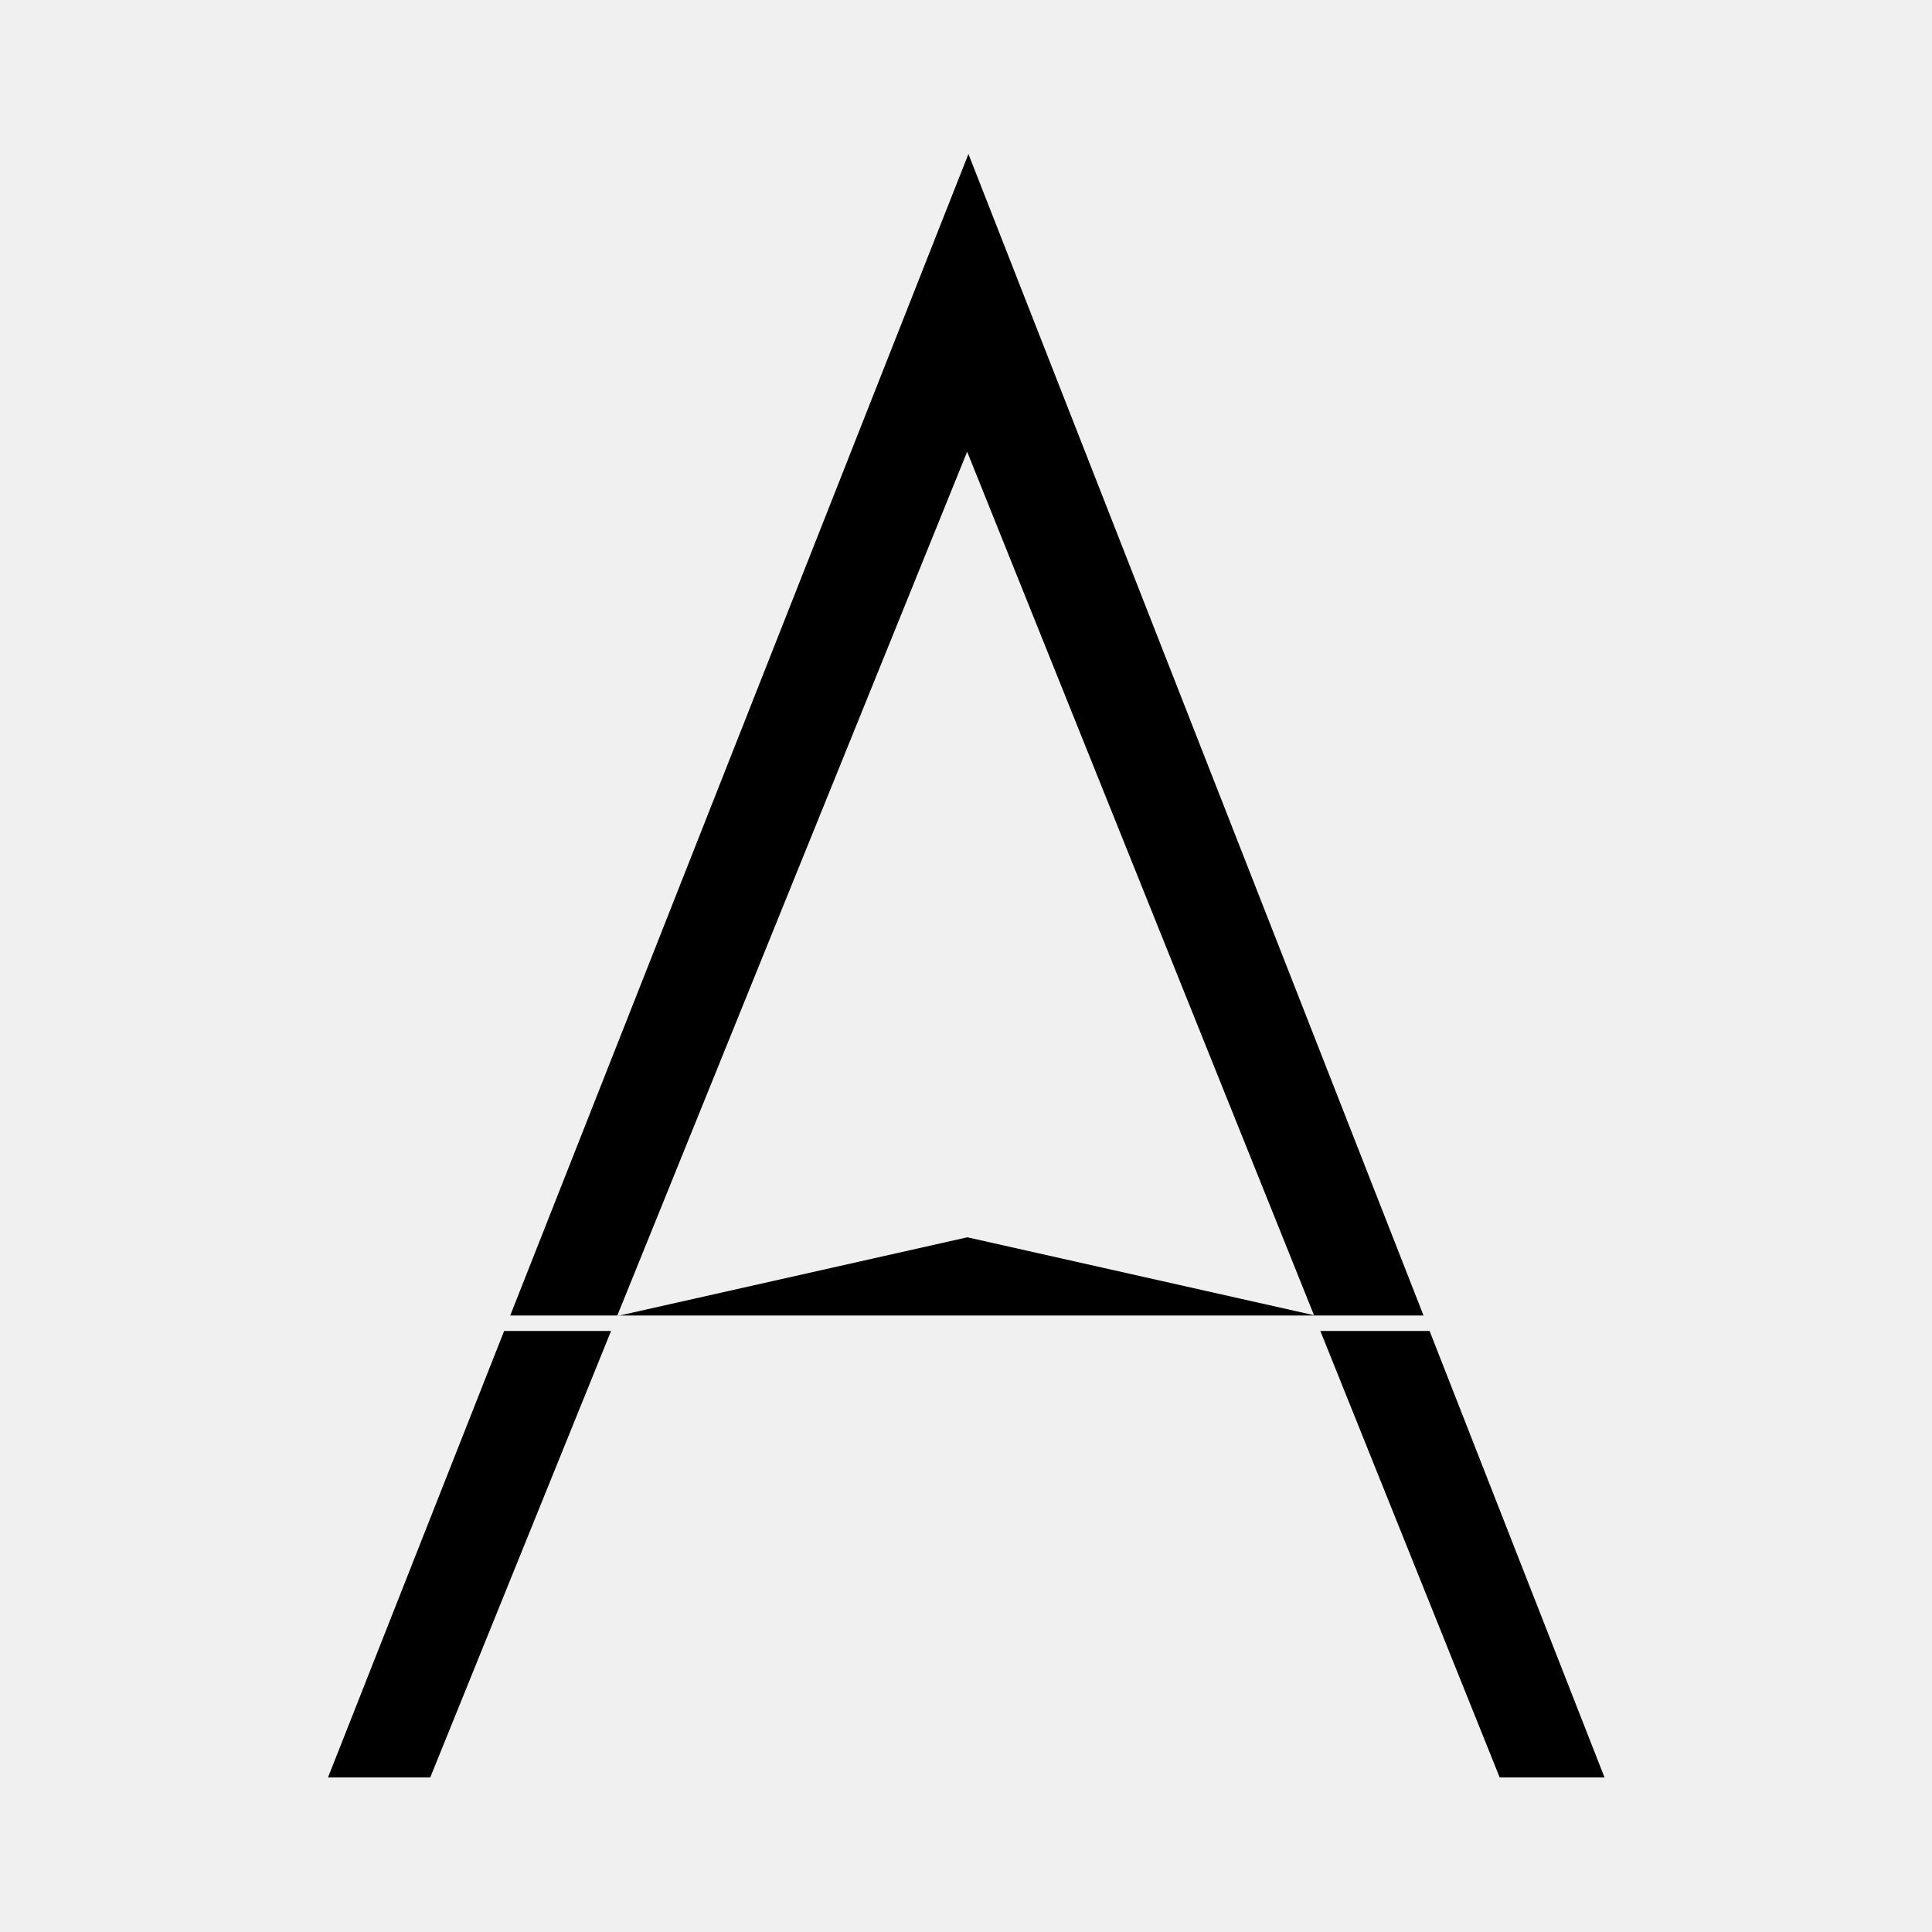
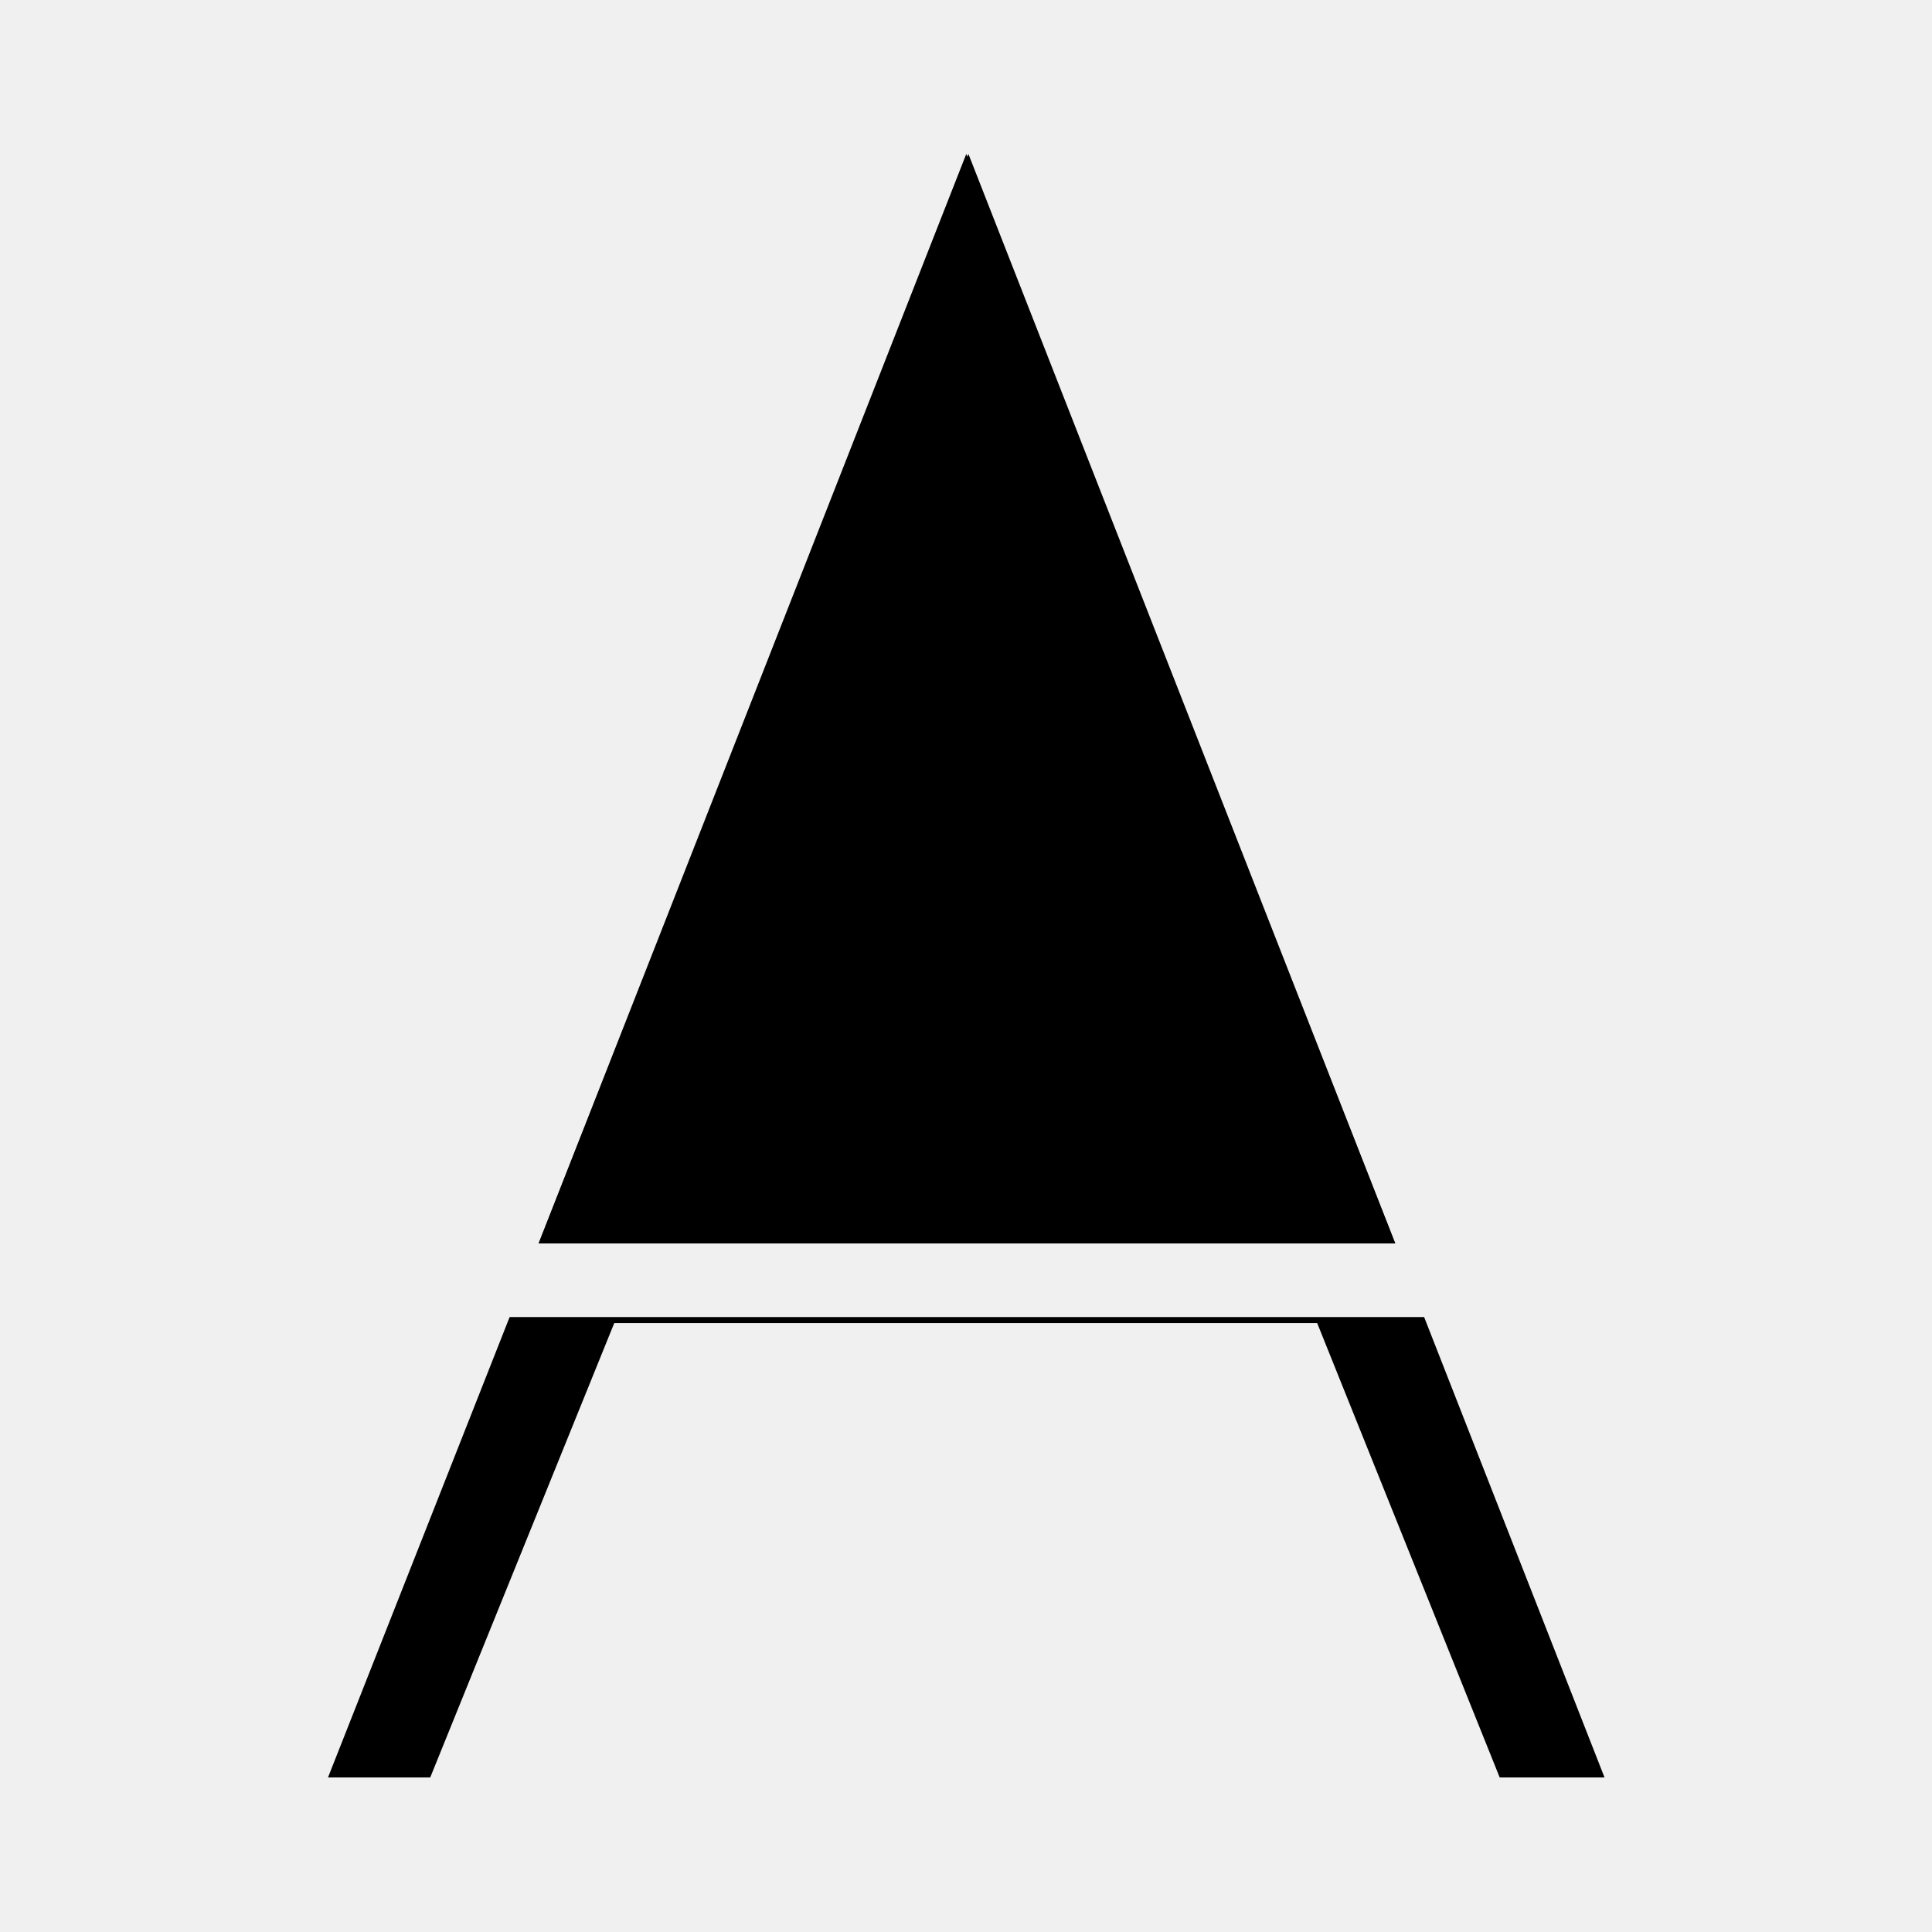
<svg xmlns="http://www.w3.org/2000/svg" width="100" height="100" viewBox="0 0 100 100" role="img" aria-label="Algua">
  <defs>
    <mask id="wl-knockout">
      <rect x="0" y="0" width="100" height="100" fill="white" />
-       <rect x="0" y="68.09" width="100" height="0.80" fill="black" />
+       <rect x="0" y="64.36" width="100" height="3.81" fill="black" />
    </mask>
  </defs>
  <g mask="url(#wl-knockout)">
    <g transform="translate(11.810,92.000) scale(0.1121,-0.1121)">
      <path d="M 46.1 0.0 L 341.8 749.6 L 635.5 0.0 L 587.1 0.0 L 331.7 635.8 L 350.8 635.8 L 93.3 0.0 ZM 165.2 209.8 L 341.3 249.4 L 517.5 209.8 Z" fill="#000000" />
+       <polygon points="130.0,212.6 552.2,212.6 340.8,749.6" fill="#000000" />
    </g>
  </g>
</svg>
